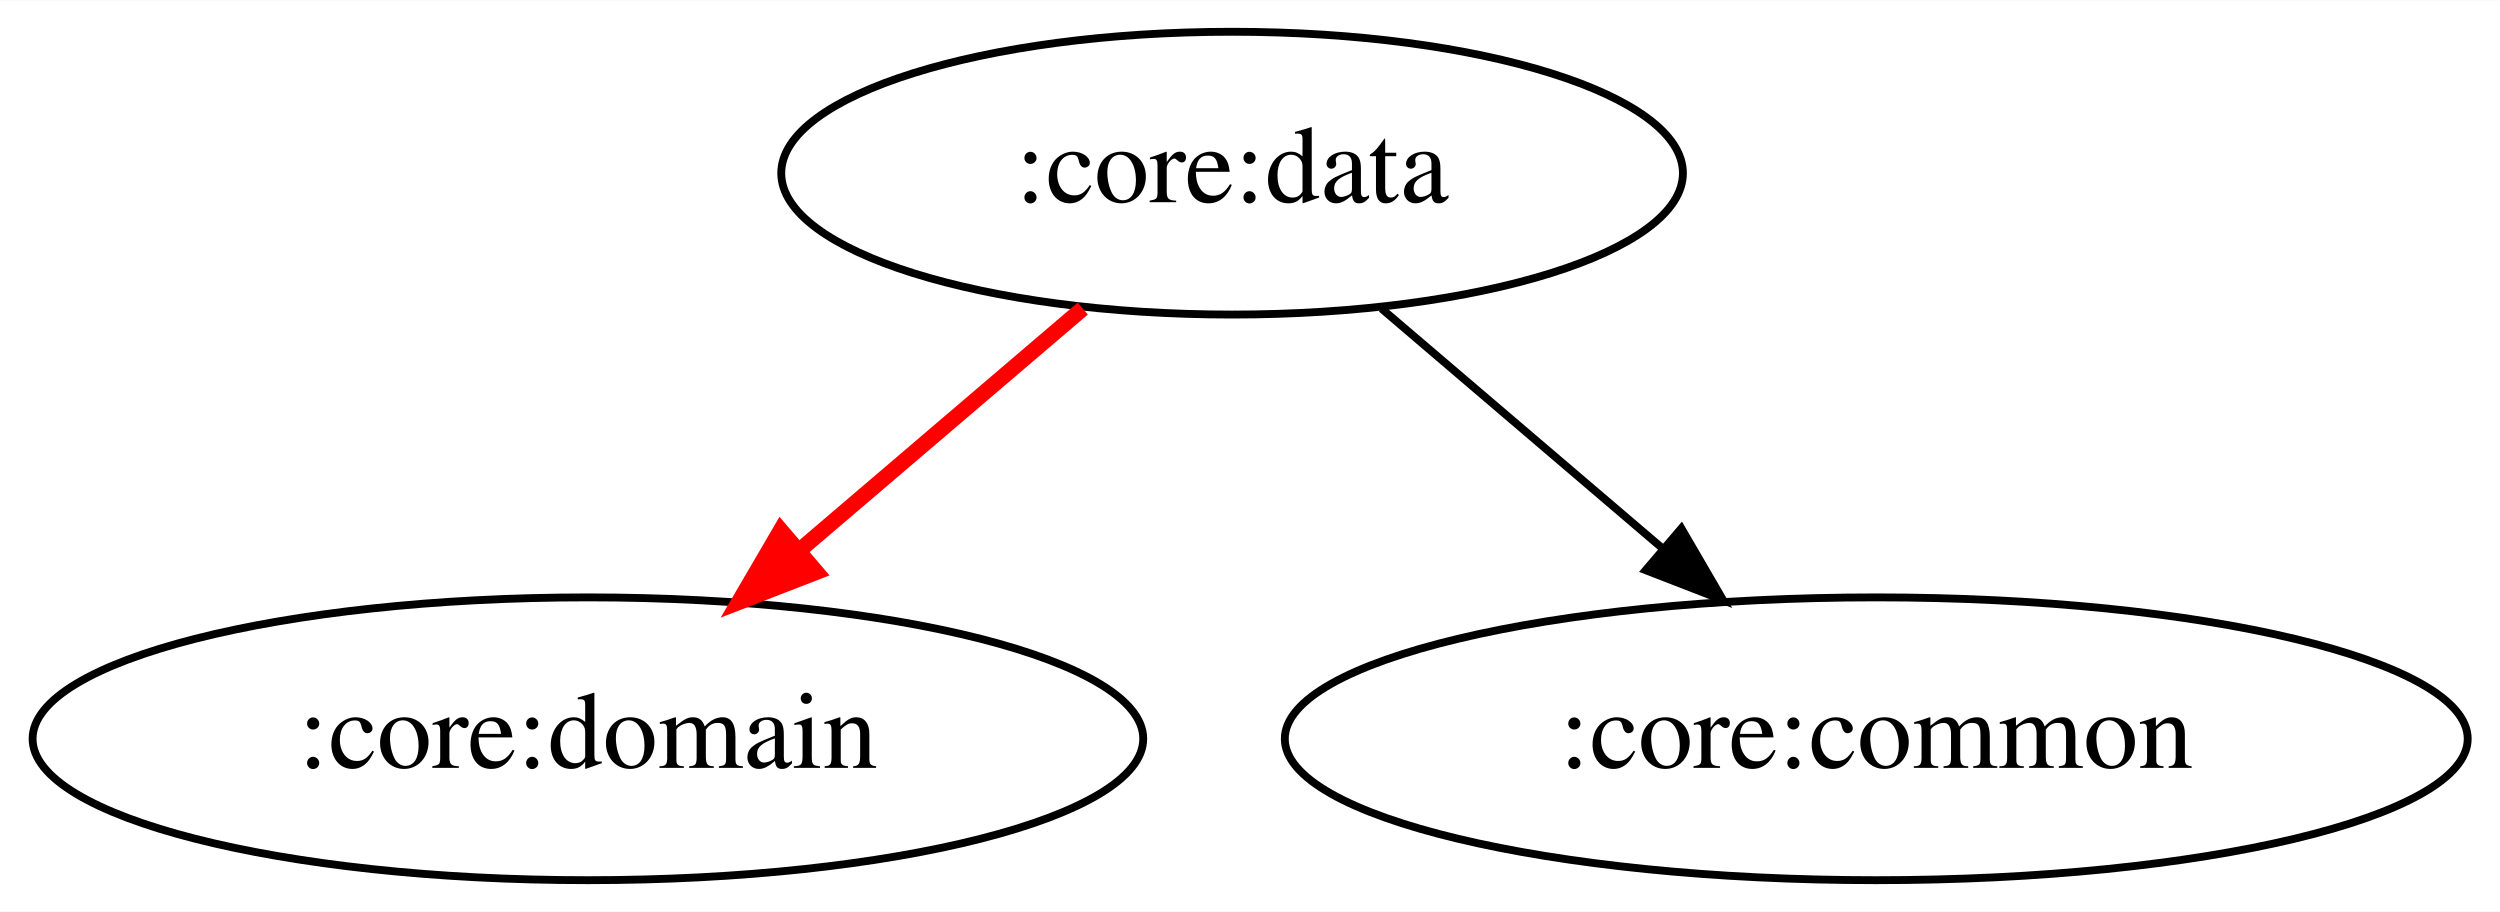
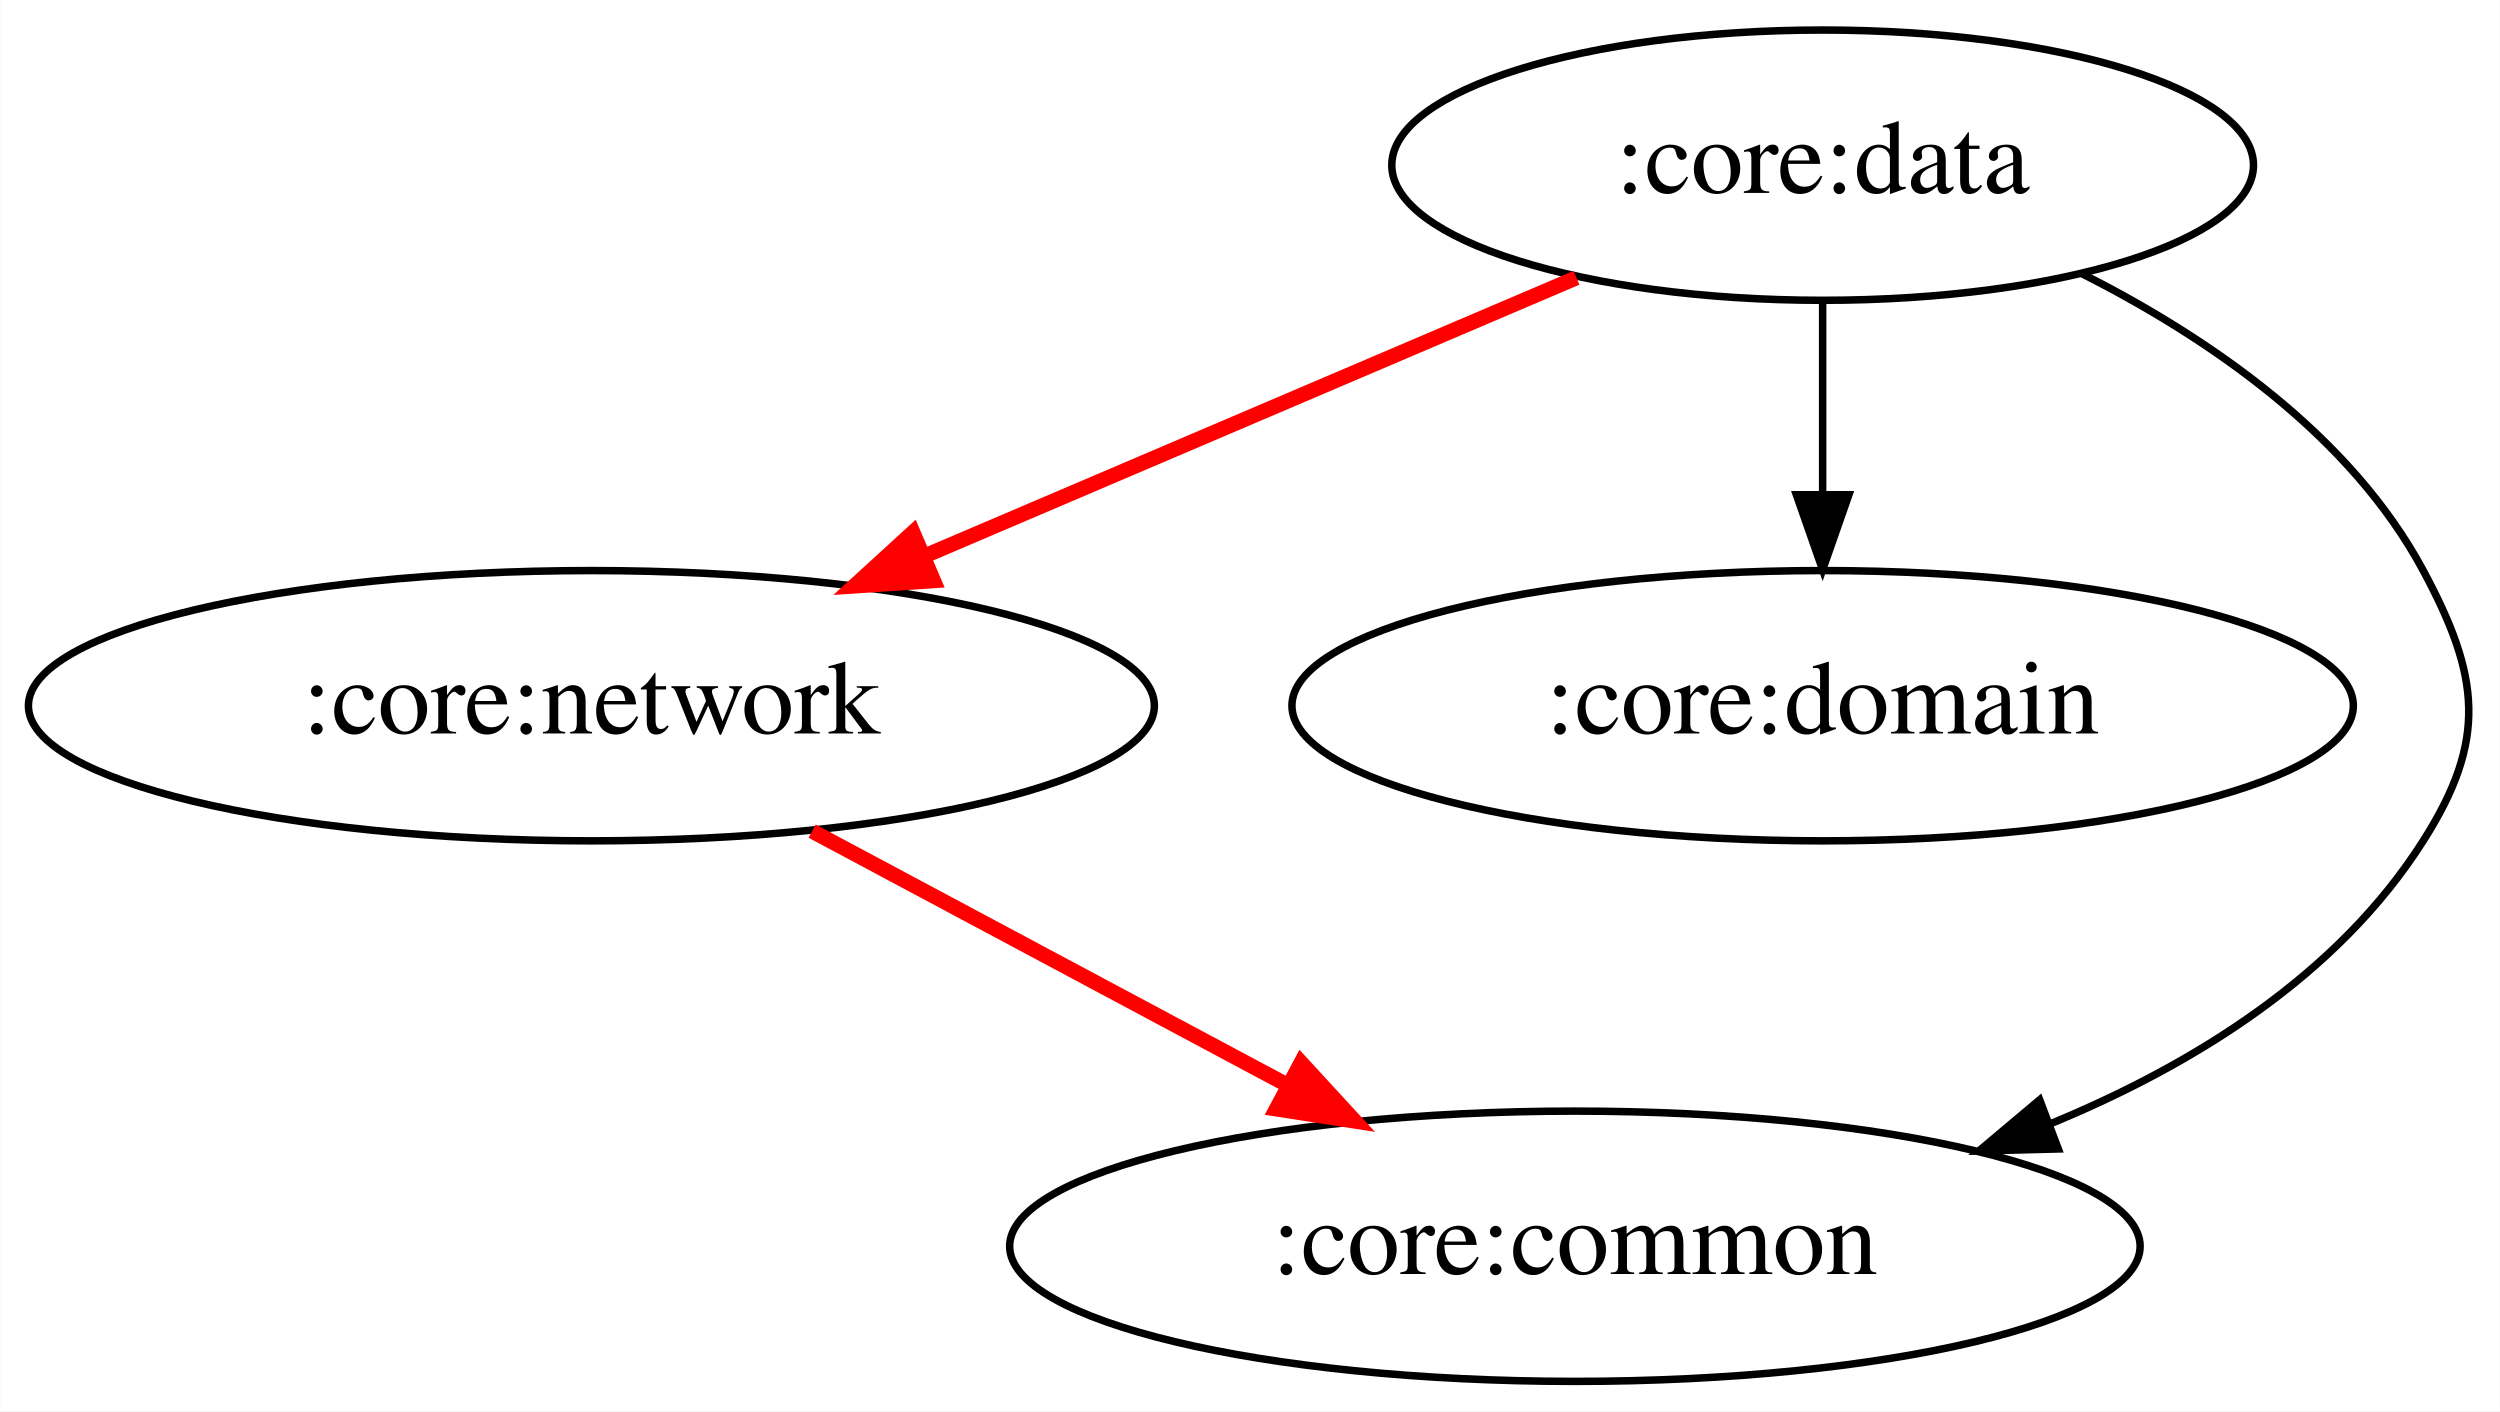
- <svg xmlns="http://www.w3.org/2000/svg" width="318pt" height="116pt" viewBox="0.00 0.00 318.24 116.00">
-   <g id="graph0" class="graph" transform="scale(1 1) rotate(0) translate(4 112)">
-     <polygon fill="white" stroke="transparent" points="-4,4 -4,-112 314.24,-112 314.24,4 -4,4" />
+ <svg xmlns="http://www.w3.org/2000/svg" width="333pt" height="188pt" viewBox="0.00 0.00 332.93 188.00">
+   <g id="graph0" class="graph" transform="scale(1 1) rotate(0) translate(4 184)">
+     <polygon fill="white" stroke="transparent" points="-4,4 -4,-184 328.93,-184 328.93,4 -4,4" />
    <g id="node1" class="node">
-       <ellipse fill="none" stroke="black" cx="152.84" cy="-90" rx="57.39" ry="18" />
-       <text text-anchor="middle" x="152.84" y="-86.3" font-family="Times,serif" font-size="14.00">:core:data</text>
+       <ellipse fill="none" stroke="black" cx="238.74" cy="-162" rx="57.39" ry="18" />
+       <text text-anchor="middle" x="238.74" y="-158.3" font-family="Times,serif" font-size="14.00">:core:data</text>
    </g>
    <g id="node2" class="node">
-       <ellipse fill="none" stroke="black" cx="70.84" cy="-18" rx="70.69" ry="18" />
-       <text text-anchor="middle" x="70.84" y="-14.3" font-family="Times,serif" font-size="14.00">:core:domain</text>
+       <ellipse fill="none" stroke="black" cx="74.74" cy="-90" rx="74.99" ry="18" />
+       <text text-anchor="middle" x="74.74" y="-86.3" font-family="Times,serif" font-size="14.00">:core:network</text>
    </g>
    <g id="edge1" class="edge">
-       <path fill="none" stroke="red" stroke-width="2" d="M133.83,-72.76C123.14,-63.64 109.62,-52.1 97.86,-42.06" />
-       <polygon fill="red" stroke="red" stroke-width="2" points="99.92,-39.22 90.04,-35.39 95.38,-44.54 99.92,-39.22" />
+       <path fill="none" stroke="red" stroke-width="2" d="M205.95,-147C181.03,-136.37 146.49,-121.63 119.11,-109.94" />
+       <polygon fill="red" stroke="red" stroke-width="2" points="120.32,-106.65 109.75,-105.94 117.57,-113.09 120.32,-106.65" />
    </g>
    <g id="node3" class="node">
-       <ellipse fill="none" stroke="black" cx="234.84" cy="-18" rx="75.29" ry="18" />
-       <text text-anchor="middle" x="234.84" y="-14.3" font-family="Times,serif" font-size="14.00">:core:common</text>
+       <ellipse fill="none" stroke="black" cx="238.74" cy="-90" rx="70.69" ry="18" />
+       <text text-anchor="middle" x="238.74" y="-86.3" font-family="Times,serif" font-size="14.00">:core:domain</text>
    </g>
    <g id="edge2" class="edge">
-       <path fill="none" stroke="black" d="M171.86,-72.76C182.47,-63.71 195.87,-52.27 207.58,-42.28" />
-       <polygon fill="black" stroke="black" points="210.03,-44.79 215.36,-35.63 205.48,-39.46 210.03,-44.79" />
+       <path fill="none" stroke="black" d="M238.74,-143.7C238.74,-135.98 238.74,-126.71 238.74,-118.11" />
+       <polygon fill="black" stroke="black" points="242.24,-118.1 238.74,-108.1 235.24,-118.1 242.24,-118.1" />
+     </g>
+     <g id="node4" class="node">
+       <ellipse fill="none" stroke="black" cx="205.74" cy="-18" rx="75.29" ry="18" />
+       <text text-anchor="middle" x="205.74" y="-14.3" font-family="Times,serif" font-size="14.00">:core:common</text>
+     </g>
+     <g id="edge3" class="edge">
+       <path fill="none" stroke="black" d="M273.24,-147.57C290.2,-138.99 309.05,-126.05 318.74,-108 326.31,-93.9 327.33,-85.5 318.74,-72 307.41,-54.16 288.31,-42.22 269,-34.28" />
+       <polygon fill="black" stroke="black" points="270.13,-30.96 259.54,-30.69 267.65,-37.51 270.13,-30.96" />
+     </g>
+     <g id="edge4" class="edge">
+       <path fill="none" stroke="red" stroke-width="2" d="M104.14,-73.29C122.85,-63.29 147.28,-50.24 167.49,-39.44" />
+       <polygon fill="red" stroke="red" stroke-width="2" points="169.27,-42.46 176.44,-34.66 165.97,-36.28 169.27,-42.46" />
    </g>
  </g>
</svg>
